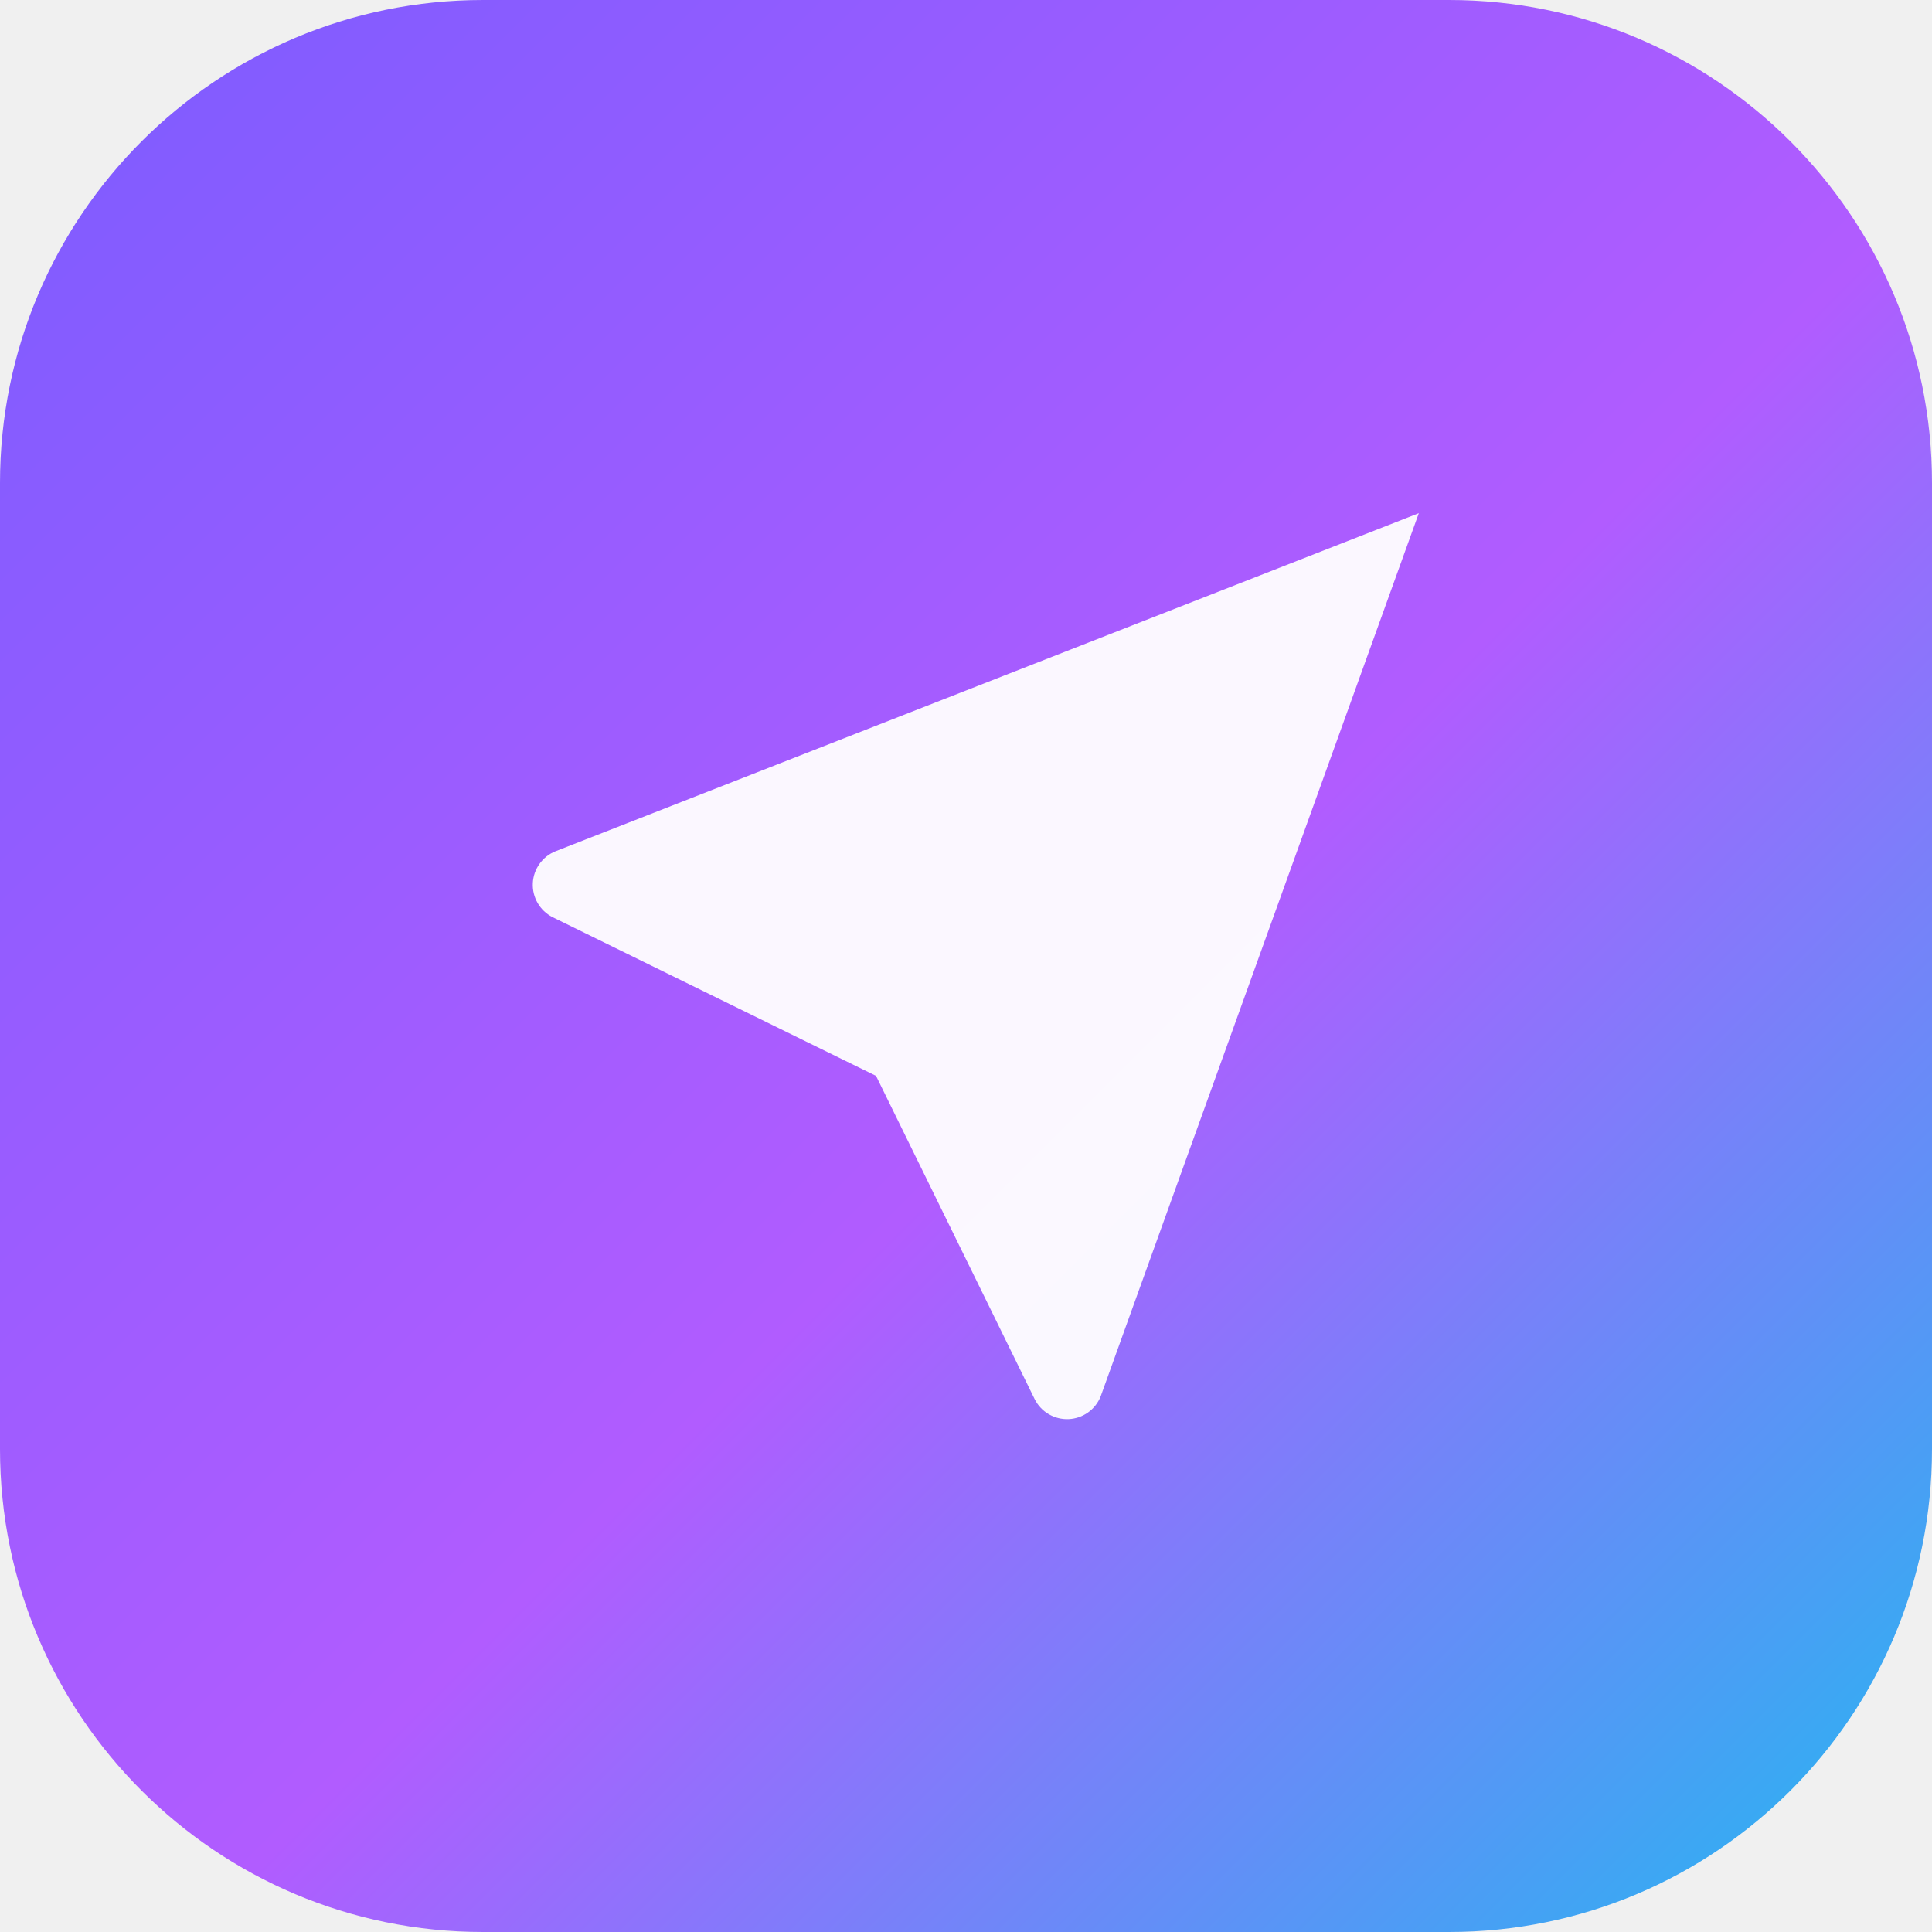
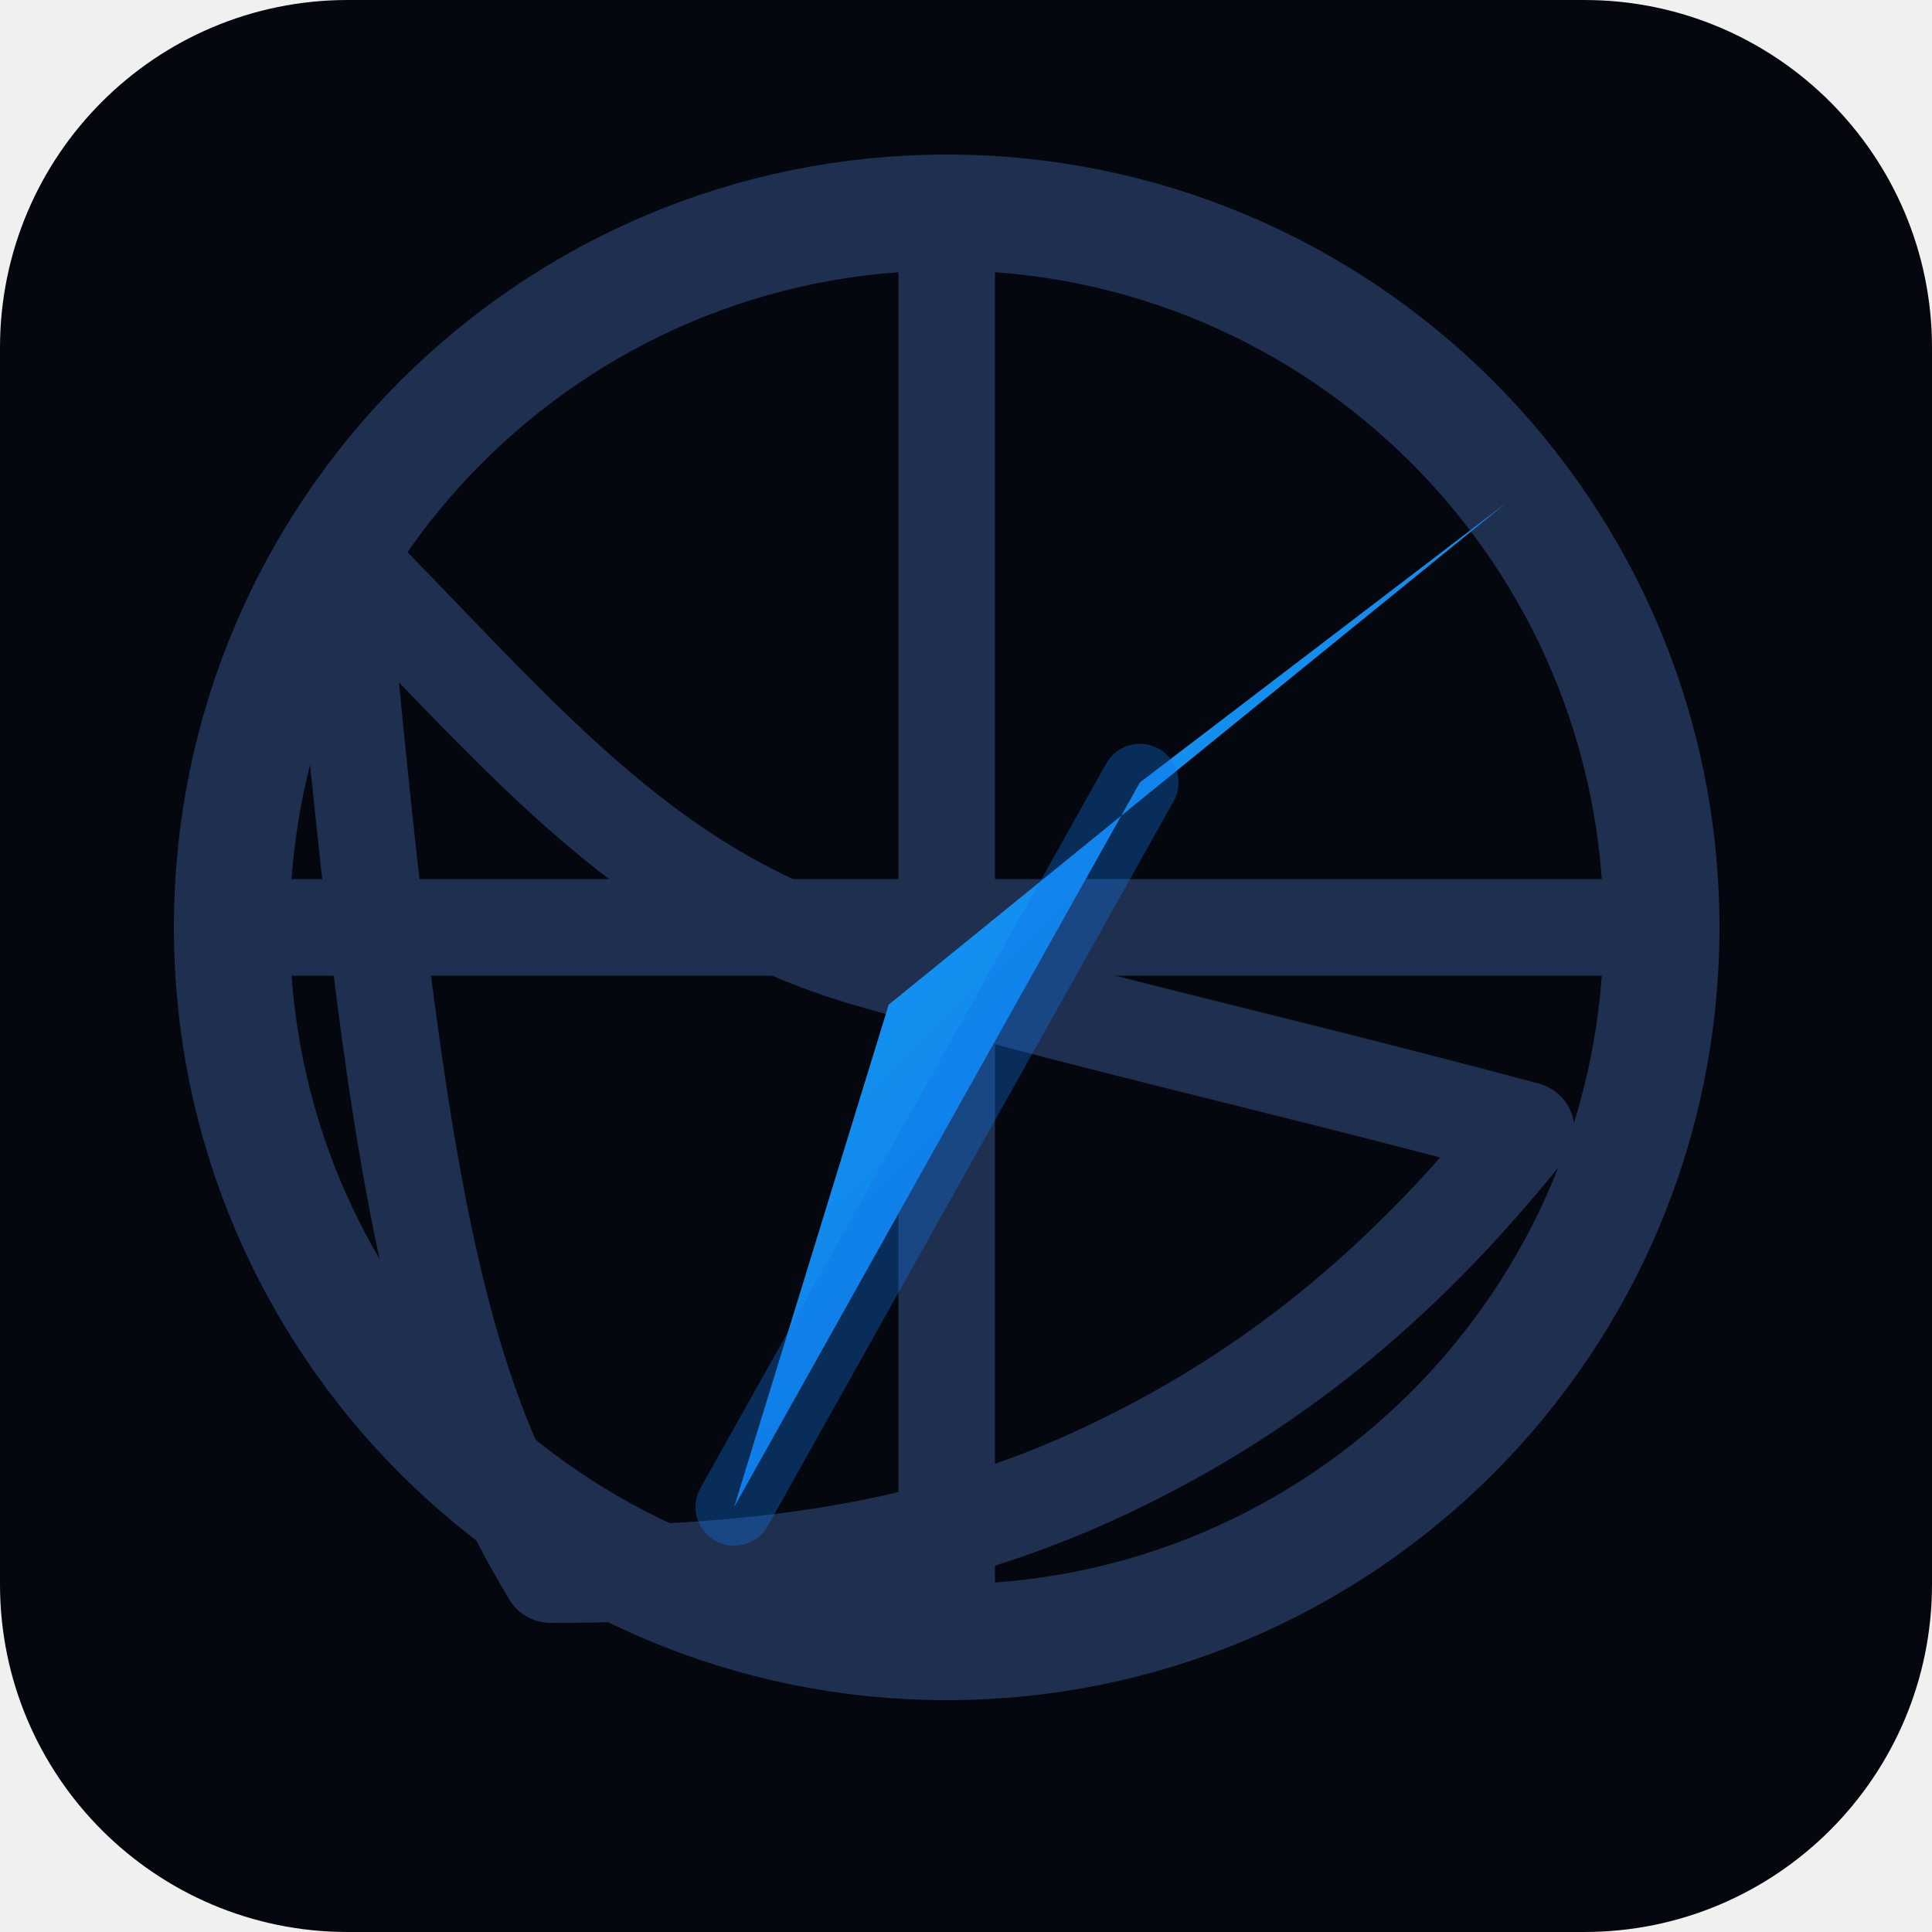
- <svg xmlns="http://www.w3.org/2000/svg" viewBox="0 0 32 32" fill="none">
+ <svg xmlns="http://www.w3.org/2000/svg" viewBox="0 0 200 200" fill="none">
  <defs>
-     <linearGradient id="g" x1="0" y1="0" x2="32" y2="32" gradientUnits="userSpaceOnUse">
-       <stop stop-color="#7C5CFF" />
-       <stop offset="0.55" stop-color="#B15CFF" />
-       <stop offset="1" stop-color="#22B8F0" />
+     <linearGradient id="wds-mark-gradient" x1="52" y1="40" x2="160" y2="150" gradientUnits="userSpaceOnUse">
+       <stop stop-color="#2aa6ff" />
+       <stop offset="0.48" stop-color="#1290f0" />
+       <stop offset="1" stop-color="#0c66d8" />
    </linearGradient>
  </defs>
-   <rect width="32" height="32" rx="8" fill="url(#g)" />
-   <path d="M23.5 8.5 9.2 14.1a.6.6 0 0 0-.05 1.09l5.36 2.63 2.63 5.36a.6.6 0 0 0 1.09-.05L23.5 8.5Z" fill="#fff" fill-opacity="0.95" />
+   <rect width="200" height="200" rx="36" fill="#04070d" />
+   <circle cx="98" cy="96" r="74" stroke="#1f2f4f" stroke-width="12" />
+   <path d="M24 96h148M98 22v148" stroke="#1f2f4f" stroke-width="10" stroke-linecap="round" />
+   <path d="M35 57c18 18 31 35 54 42 24 7 39 10 69 18-12 15-25 26-41 34-16 8-33 12-60 12-12-20-16-40-22-106Z" stroke="#1f2f4f" stroke-width="10" stroke-linecap="round" stroke-linejoin="round" />
+   <path d="M92 104 156 52 118 81 76 156 92 104Z" fill="url(#wds-mark-gradient)" />
+   <path d="M118 81 76 156" stroke="#0d74e8" stroke-width="8" stroke-linecap="round" opacity="0.35" />
</svg>
